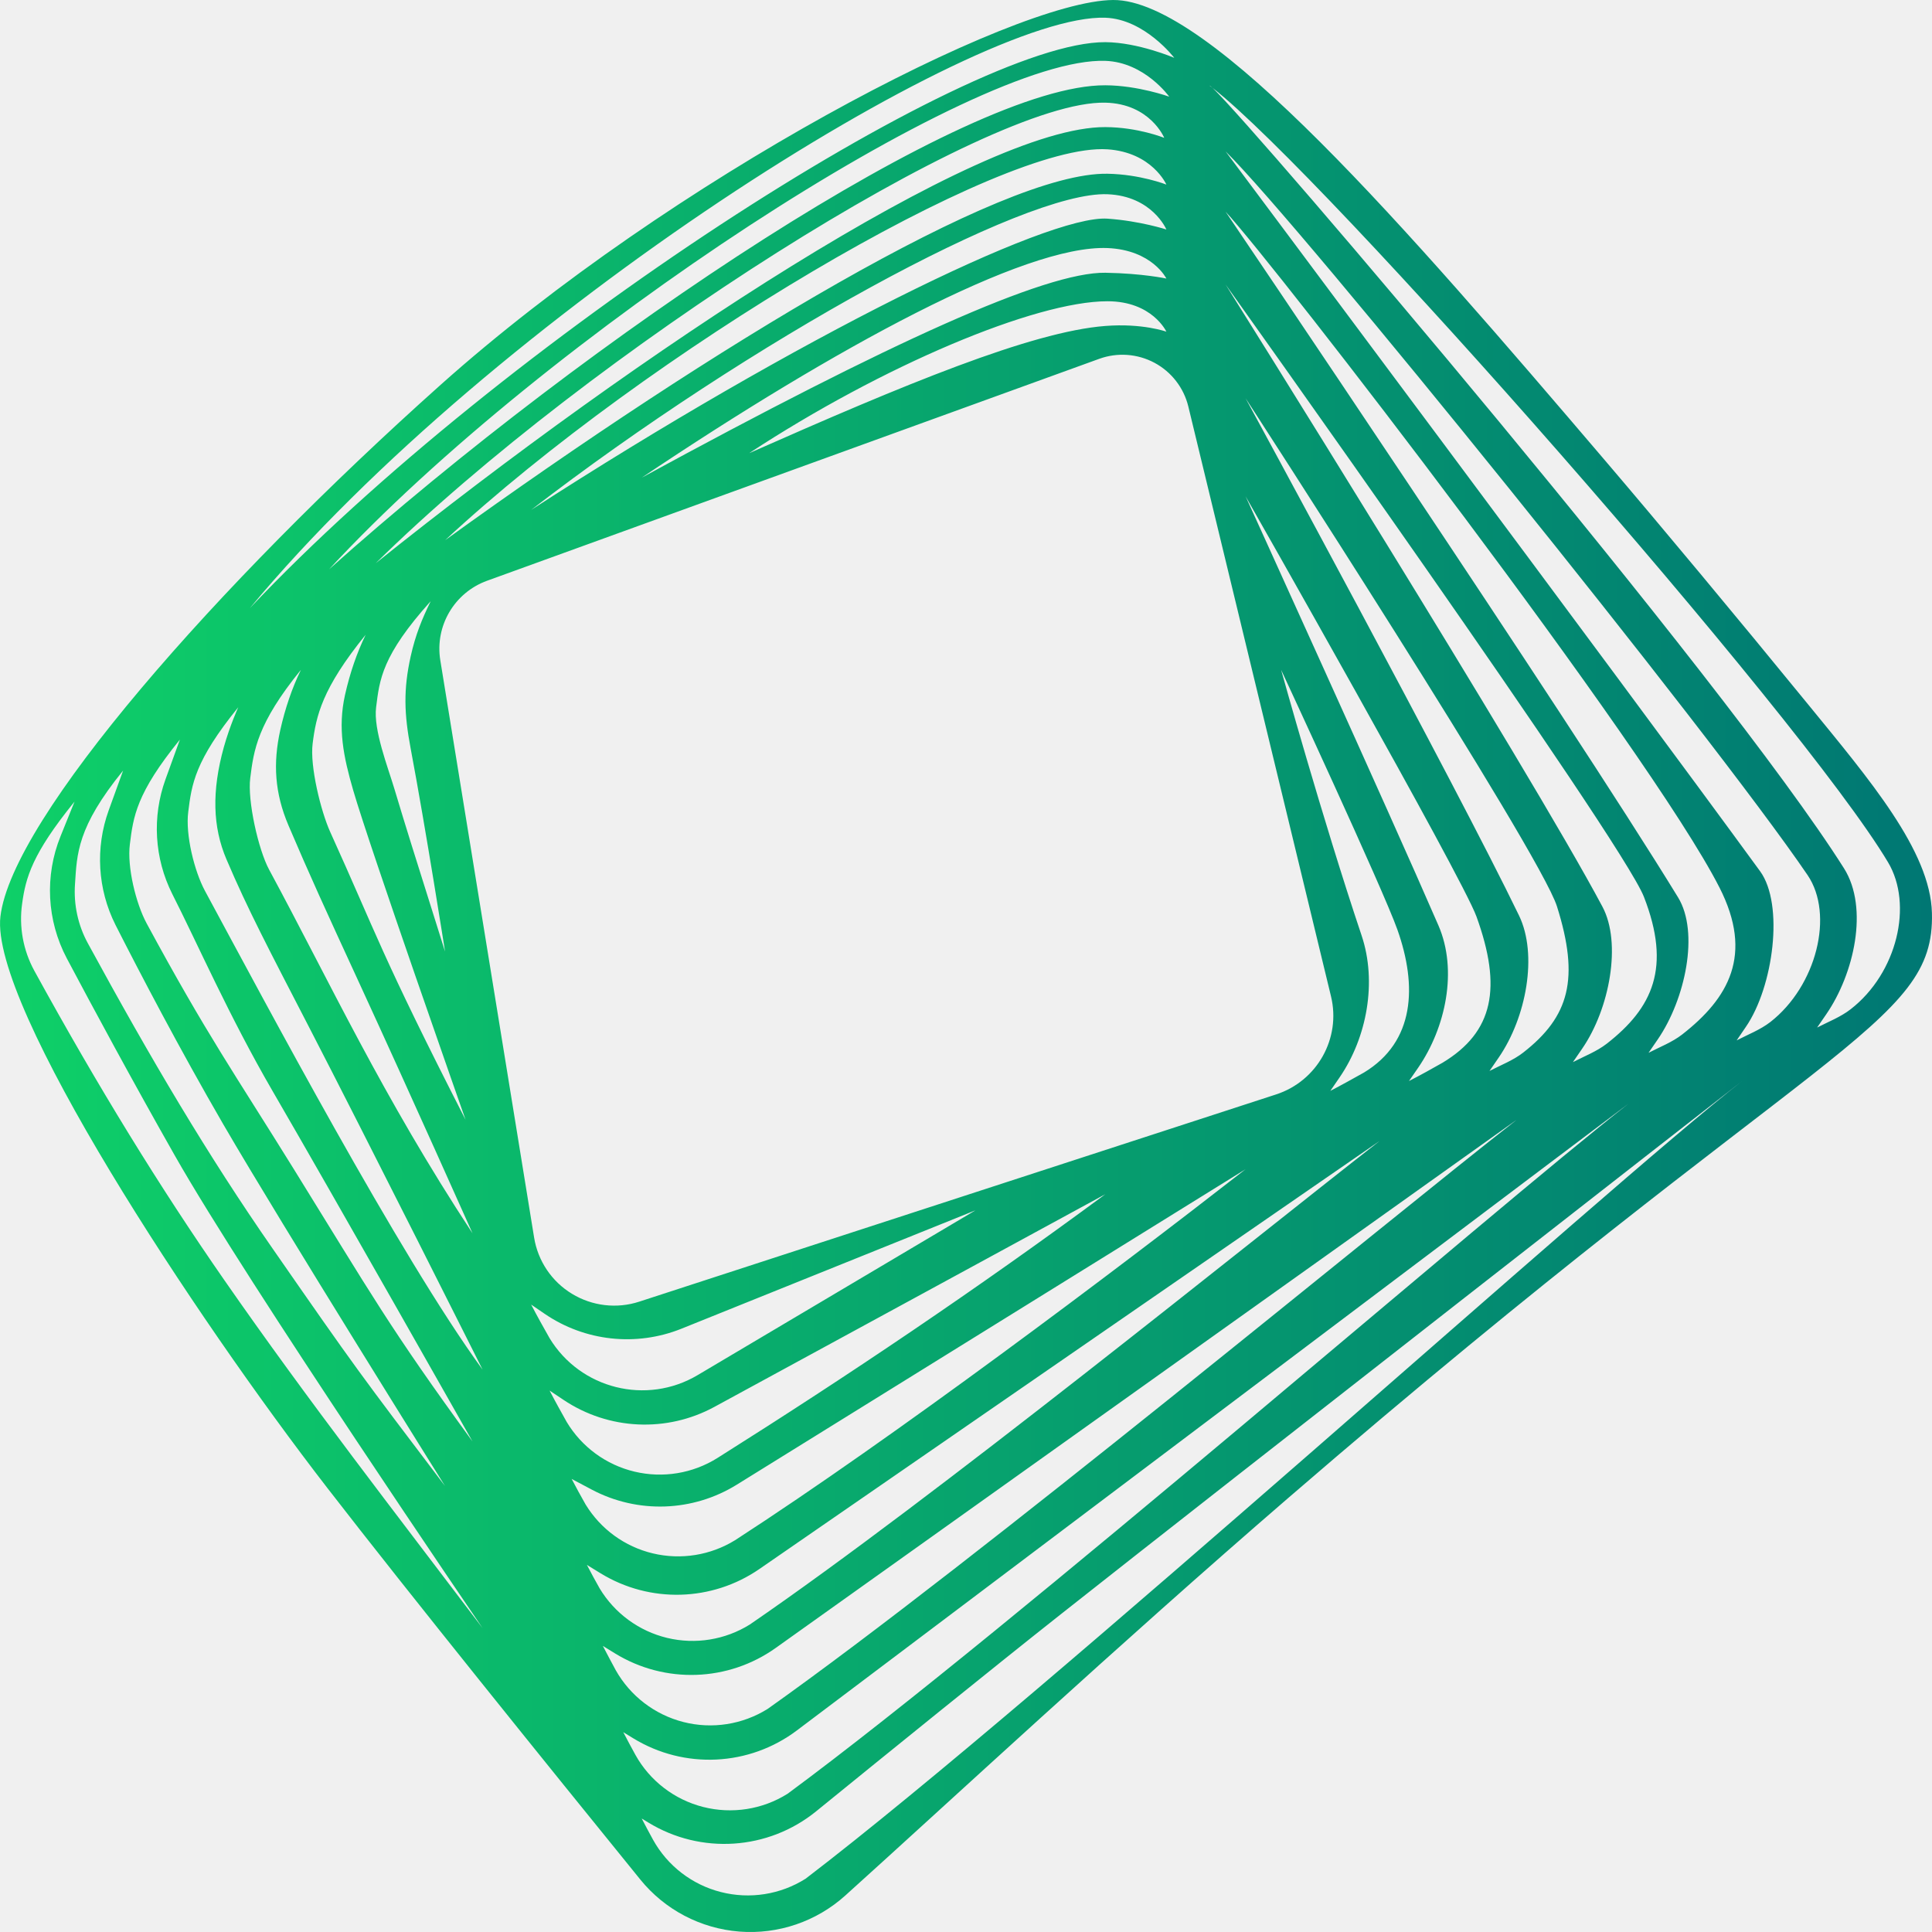
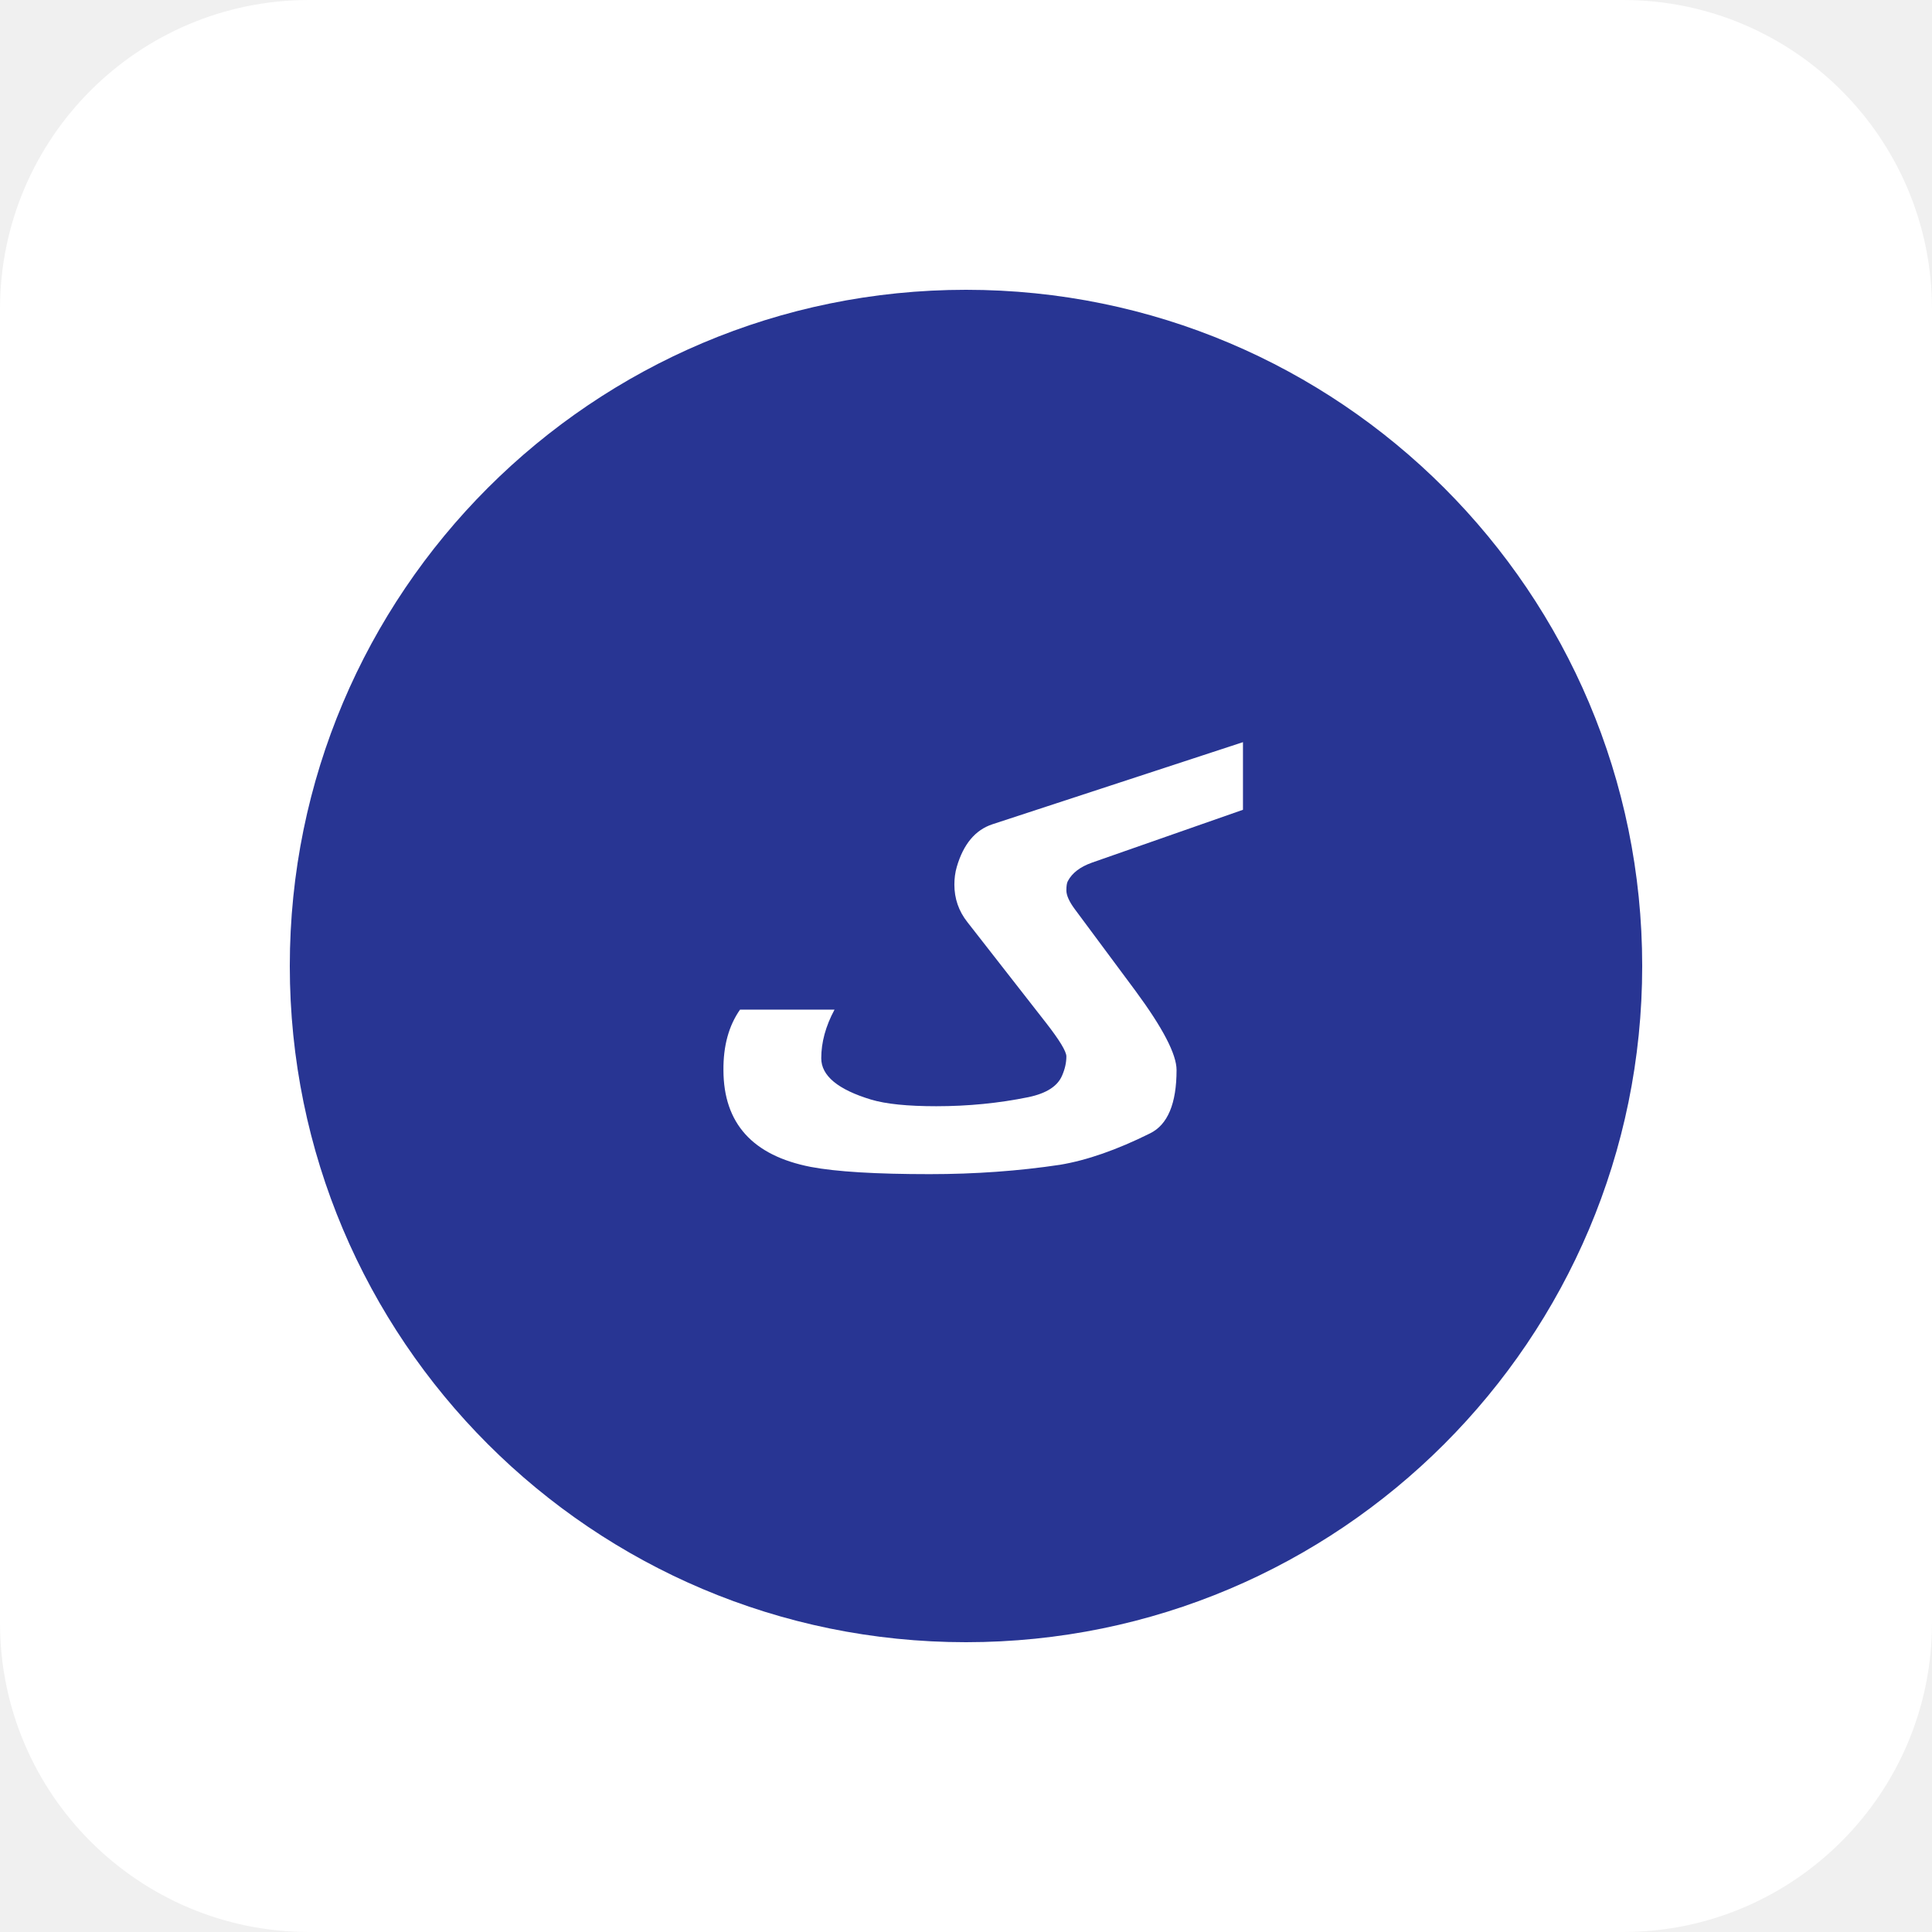
- <svg xmlns="http://www.w3.org/2000/svg" width="28" height="28" viewBox="0 0 28 28" fill="none">
-   <g id="Bank name=Karafarin">
-     <path id="Shape" fill-rule="evenodd" clip-rule="evenodd" d="M0.006 13.283C0.174 11.856 3.142 8.474 6.386 5.577C9.741 2.58 14.682 0.013 16.131 3.47542e-05C17.526 -0.012 20.36 3.273 23.267 6.68C24.063 7.613 25.171 8.943 26.199 10.202C27.097 11.302 27.975 12.33 27.999 13.231C28.043 14.882 26.376 15.057 18.671 21.709C16.178 23.862 13.756 26.115 12.251 27.471C11.833 27.848 11.278 28.038 10.716 27.994C10.154 27.95 9.634 27.677 9.28 27.24C7.942 25.591 5.937 23.107 4.745 21.566C2.82 19.078 -0.146 14.575 0.006 13.283ZM9.3 26.355C9.3 26.355 9.336 26.377 9.395 26.413C10.158 26.88 11.133 26.815 11.827 26.252C12.876 25.399 14.402 24.163 15.36 23.406C17.789 21.485 25.249 15.667 25.249 15.667C23.273 17.207 15.181 24.547 11.675 27.228C11.31 27.458 10.867 27.528 10.448 27.421C10.03 27.315 9.674 27.041 9.465 26.664C9.41 26.563 9.354 26.46 9.3 26.355ZM9.033 25.104C9.033 25.104 9.089 25.138 9.178 25.193C9.917 25.645 10.858 25.6 11.55 25.078C14.761 22.659 23.602 15.995 23.602 15.995C21.639 17.525 14.686 23.582 11.415 25.996C11.051 26.225 10.608 26.294 10.191 26.188C9.774 26.082 9.418 25.809 9.209 25.433C9.15 25.326 9.091 25.216 9.033 25.104ZM8.737 23.854C8.737 23.854 8.807 23.897 8.916 23.964C9.638 24.406 10.555 24.374 11.244 23.882C14.215 21.765 21.982 16.228 21.982 16.228C20.034 17.747 14.158 22.618 11.125 24.767C10.761 24.994 10.32 25.063 9.905 24.957C9.489 24.851 9.134 24.579 8.924 24.206C8.862 24.091 8.799 23.974 8.737 23.854ZM8.506 22.68C8.506 22.68 8.585 22.729 8.705 22.802C9.417 23.238 10.319 23.213 11.006 22.739C13.646 20.917 19.994 16.536 19.994 16.536C18.053 18.049 13.541 21.71 10.868 23.543C10.511 23.766 10.079 23.836 9.67 23.738C9.261 23.64 8.908 23.381 8.691 23.021C8.63 22.912 8.567 22.799 8.506 22.68ZM1.08 11.618C1.08 11.618 0.988 11.846 0.878 12.118C0.645 12.693 0.678 13.34 0.968 13.889C1.345 14.6 1.917 15.661 2.53 16.741C3.58 18.593 6.994 23.596 6.994 23.596C5.751 21.954 4.467 20.304 3.246 18.545C2.314 17.203 1.42 15.751 0.497 14.068C0.335 13.771 0.273 13.43 0.321 13.095C0.372 12.723 0.464 12.377 1.08 11.618ZM8.285 21.434C8.285 21.434 8.407 21.499 8.579 21.59C9.242 21.94 10.041 21.912 10.678 21.517C12.921 20.126 18.052 16.945 18.052 16.945C16.138 18.436 12.963 20.826 10.653 22.322C10.297 22.541 9.869 22.61 9.462 22.513C9.055 22.416 8.705 22.161 8.487 21.804C8.421 21.686 8.352 21.564 8.285 21.434ZM1.784 11.168C1.784 11.168 1.686 11.439 1.575 11.745C1.379 12.288 1.414 12.887 1.673 13.403C2.035 14.116 2.604 15.204 3.234 16.291C4.101 17.783 6.45 21.537 6.45 21.537C5.207 19.896 5.171 19.853 3.95 18.094C3.013 16.746 2.19 15.355 1.274 13.672C1.13 13.409 1.066 13.11 1.087 12.811C1.116 12.377 1.115 11.991 1.784 11.168ZM7.965 20.153C7.965 20.153 8.046 20.207 8.167 20.288C8.82 20.726 9.663 20.765 10.353 20.39C12.282 19.34 16.02 17.307 16.02 17.307C14.16 18.681 12.284 19.942 10.398 21.13C10.04 21.355 9.607 21.426 9.196 21.328C8.784 21.23 8.43 20.97 8.213 20.608C8.13 20.459 8.045 20.308 7.965 20.153ZM2.607 10.719C2.607 10.719 2.509 10.99 2.398 11.296C2.202 11.839 2.237 12.439 2.496 12.955C2.858 13.667 3.319 14.724 3.949 15.81C4.816 17.302 6.848 20.891 6.848 20.891C5.637 19.229 5.386 18.764 4.259 16.945C3.392 15.546 3.005 15.009 2.125 13.382C1.969 13.093 1.84 12.562 1.882 12.236C1.932 11.836 1.974 11.498 2.607 10.719ZM7.698 18.907C7.698 18.907 7.777 18.961 7.894 19.041C8.476 19.439 9.22 19.52 9.875 19.257C11.423 18.634 14.137 17.541 14.137 17.541C14.137 17.541 11.642 19.021 10.111 19.929C9.37 20.369 8.412 20.13 7.965 19.394C7.875 19.235 7.784 19.073 7.698 18.907ZM3.453 10.25C3.453 10.25 3.332 10.514 3.244 10.828C3.067 11.466 3.082 11.986 3.282 12.454C3.595 13.188 3.887 13.74 4.482 14.892C5.29 16.454 6.994 19.85 6.994 19.85C5.783 18.188 3.851 14.541 2.972 12.914C2.815 12.624 2.686 12.094 2.728 11.768C2.778 11.368 2.821 11.029 3.453 10.25ZM17.222 5.891C17.156 5.62 16.978 5.39 16.732 5.258C16.485 5.126 16.195 5.105 15.932 5.2C13.807 5.97 8.984 7.719 7.058 8.417C6.585 8.589 6.301 9.072 6.381 9.568C6.679 11.402 7.382 15.726 7.741 17.937C7.796 18.275 7.996 18.573 8.29 18.751C8.583 18.929 8.94 18.971 9.266 18.864C11.583 18.11 16.37 16.552 18.495 15.861C19.09 15.667 19.437 15.048 19.29 14.44C18.793 12.387 17.716 7.935 17.222 5.891ZM4.361 9.708C4.234 9.969 4.133 10.263 4.062 10.58C3.955 11.062 3.981 11.493 4.18 11.961C4.494 12.696 4.685 13.114 5.227 14.291C5.958 15.879 6.848 17.874 6.848 17.874C5.537 15.88 4.78 14.232 3.901 12.605C3.744 12.315 3.584 11.601 3.627 11.275C3.677 10.875 3.728 10.486 4.361 9.708ZM5.299 9.2C5.172 9.461 5.071 9.755 5 10.072C4.893 10.554 4.977 10.965 5.119 11.454C5.357 12.276 6.747 16.228 6.747 16.228C5.521 13.831 5.449 13.519 4.786 12.058C4.65 11.758 4.489 11.103 4.531 10.777C4.581 10.377 4.666 9.979 5.299 9.2ZM19.28 15.81C19.28 15.81 19.334 15.731 19.414 15.615C19.813 15.034 19.958 14.229 19.734 13.56C19.165 11.865 18.567 9.708 18.567 9.708C18.567 9.708 20.045 12.887 20.252 13.473C20.542 14.29 20.505 15.098 19.768 15.544C19.608 15.633 19.446 15.724 19.28 15.81ZM20.42 15.667C20.42 15.667 20.474 15.588 20.554 15.473C20.953 14.891 21.128 14.063 20.848 13.415C20.133 11.765 18.052 7.193 18.052 7.193C18.052 7.193 21.186 12.699 21.398 13.283C21.771 14.314 21.646 14.955 20.908 15.401C20.749 15.491 20.587 15.582 20.42 15.667ZM21.587 15.521C21.587 15.521 21.641 15.442 21.721 15.326C22.121 14.744 22.289 13.836 22.015 13.269C21.106 11.387 18.052 5.772 18.052 5.772C18.052 5.772 22.314 12.337 22.565 13.137C22.894 14.183 22.746 14.732 22.075 15.255C21.931 15.367 21.754 15.435 21.587 15.521ZM22.796 15.393C22.796 15.393 22.851 15.314 22.93 15.198C23.33 14.617 23.504 13.666 23.224 13.141C22.154 11.129 17.762 4.123 17.762 4.123C17.762 4.123 23.498 12.159 23.825 12.998C24.223 14.02 23.955 14.605 23.285 15.127C23.14 15.239 22.963 15.307 22.796 15.393ZM23.892 15.258C23.892 15.258 23.946 15.179 24.026 15.063C24.425 14.481 24.63 13.513 24.32 13.006C22.724 10.399 17.762 3.068 17.762 3.068C18.458 3.811 23.898 10.856 24.92 12.863C25.418 13.84 25.05 14.469 24.38 14.992C24.236 15.104 24.059 15.172 23.892 15.258ZM25.169 15.078C25.169 15.078 25.223 14.999 25.302 14.883C25.702 14.301 25.859 13.108 25.509 12.627C23.499 9.871 17.762 2.194 17.762 2.194C18.849 3.263 24.808 10.64 26.197 12.683C26.585 13.255 26.327 14.289 25.657 14.812C25.512 14.924 25.335 14.992 25.169 15.078ZM17.573 1.274C17.558 1.262 17.544 1.251 17.53 1.241C17.534 1.24 17.549 1.251 17.573 1.274C19.188 2.529 26.108 10.391 27.363 12.497C27.73 13.112 27.494 14.103 26.823 14.625C26.679 14.738 26.502 14.806 26.335 14.892C26.335 14.892 26.389 14.813 26.469 14.697C26.869 14.115 27.088 13.162 26.725 12.585C24.984 9.828 18.184 1.847 17.573 1.274ZM6.242 8.713C6.115 8.974 6.023 9.195 5.952 9.512C5.845 9.994 5.857 10.345 5.951 10.845C6.172 12.019 6.45 13.791 6.45 13.791C5.943 12.178 5.911 12.081 5.715 11.43C5.621 11.115 5.409 10.576 5.451 10.25C5.501 9.85 5.533 9.502 6.242 8.713ZM3.62 8.815C7.151 4.561 14.132 0.191 16.02 0.257C16.591 0.277 17.018 0.838 17.018 0.838C17.018 0.838 16.494 0.614 16.02 0.611C14.02 0.601 7.278 4.942 3.62 8.815ZM4.768 8.252C7.919 4.848 14.132 0.815 16.02 0.882C16.591 0.902 16.945 1.401 16.945 1.401C16.945 1.401 16.494 1.238 16.02 1.236C14.02 1.225 8.584 4.844 4.768 8.252ZM5.445 8.163C8.552 5.102 14.315 1.447 16.02 1.488C16.67 1.503 16.873 1.998 16.873 1.998C16.873 1.998 16.494 1.844 16.02 1.842C14.193 1.832 9.257 5.108 5.445 8.163ZM6.45 7.83C9.398 5.094 14.511 2.062 16.05 2.164C16.699 2.208 16.904 2.675 16.904 2.675C16.904 2.675 16.524 2.526 16.05 2.518C14.517 2.492 10.379 4.992 6.45 7.83ZM7.698 7.39C10.88 4.937 14.846 2.767 16.05 2.815C16.7 2.841 16.904 3.326 16.904 3.326C16.904 3.326 16.523 3.202 16.05 3.169C15.185 3.11 11.573 4.883 7.698 7.39ZM9.3 6.923C12.106 5.039 14.846 3.547 16.05 3.595C16.7 3.622 16.904 4.037 16.904 4.037C16.904 4.037 16.561 3.962 16.02 3.953C15.153 3.94 12.908 4.957 9.3 6.923ZM10.857 6.568C12.789 5.3 15.004 4.366 16.05 4.366C16.701 4.366 16.904 4.807 16.904 4.807C16.904 4.807 16.559 4.682 16.02 4.724C14.946 4.806 13.095 5.578 10.857 6.568Z" fill="url(#paint0_linear_8389_66525)" />
-   </g>
-   <defs>
-     <linearGradient id="paint0_linear_8389_66525" x1="28" y1="13.294" x2="0" y2="13.294" gradientUnits="userSpaceOnUse">
-       <stop stop-color="#007773" />
-       <stop offset="1" stop-color="#0ED068" />
-     </linearGradient>
-   </defs>
+ <svg xmlns="http://www.w3.org/2000/svg" viewBox="0 0 100 100" width="100" height="100">
+   <rect width="100" height="100" rx="16" fill="#ffffff" />
+   <circle cx="50" cy="50" r="35" fill="#283593" />
+   <text x="50" y="50" font-family="sans-serif" font-size="28" font-weight="bold" fill="white" text-anchor="middle" dominant-baseline="central">ک</text>
</svg>
